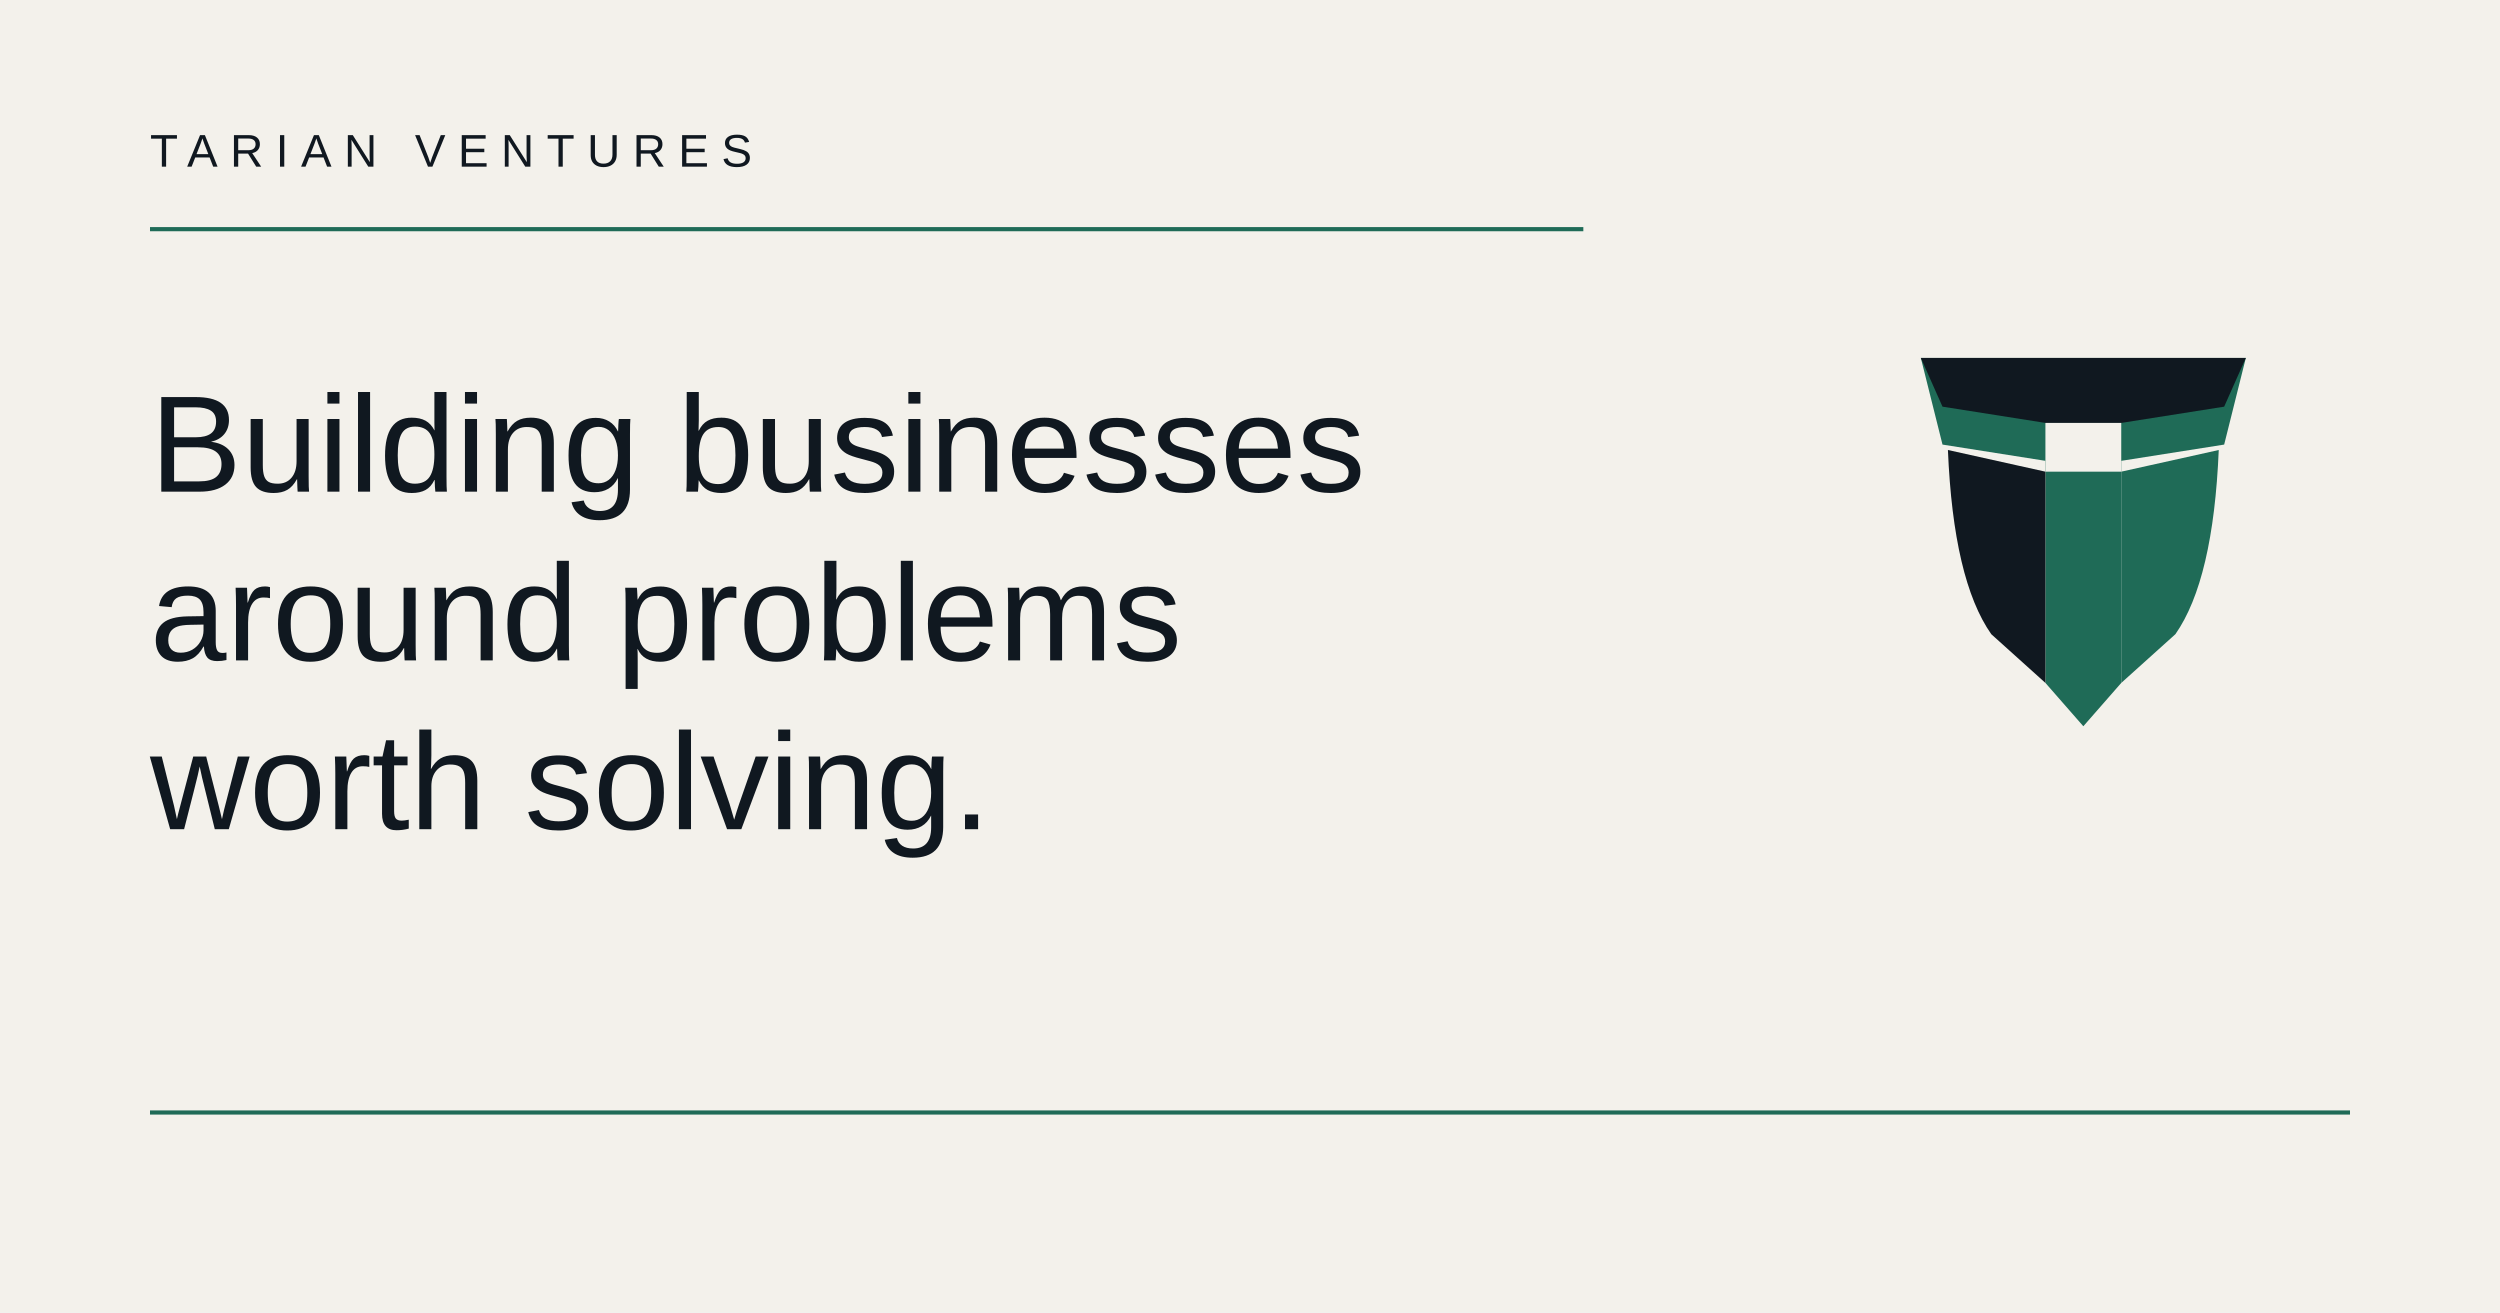
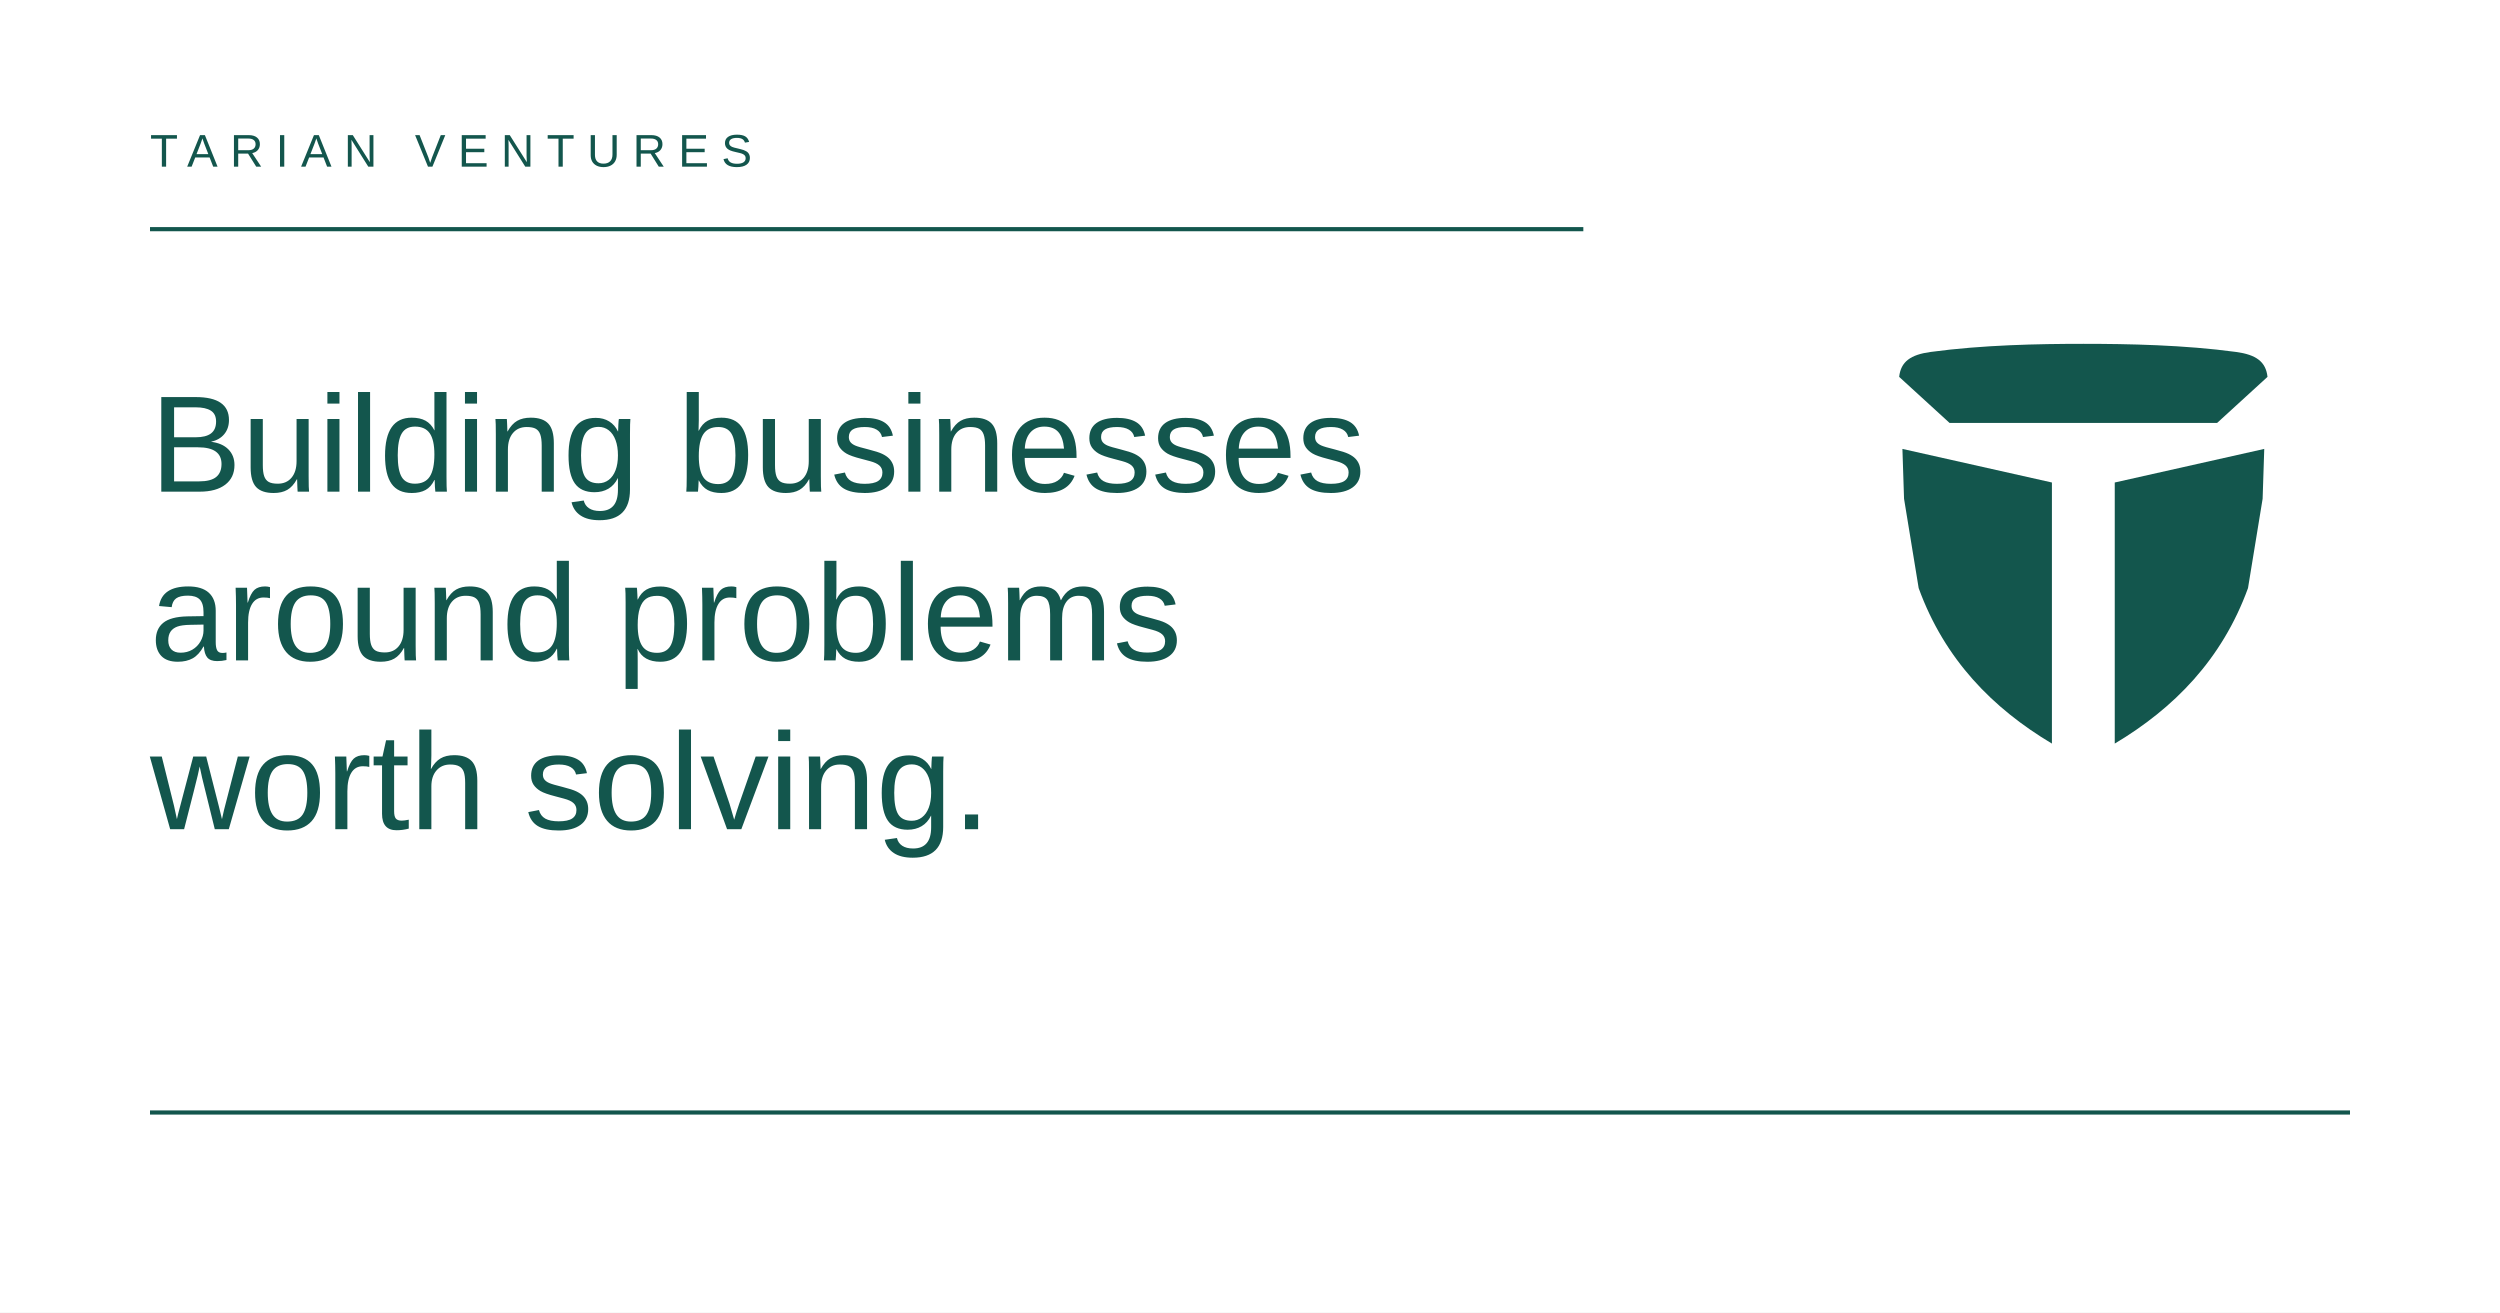
<svg xmlns="http://www.w3.org/2000/svg" width="1200" height="630" viewBox="0 0 1200 630">
-   <rect width="1200" height="630" fill="#F3F1EB" />
+   <rect width="1200" height="630" fill="#FFFFFF" />
  <g transform="translate(870 125) scale(2.6)">
-     <path d="M20 18 L80 18 L76 34 L57 37 L57 78 L50 86 L43 78 L43 37 L24 34 Z" fill="#1F6B57" />
-     <path d="M20 18 L80 18 L76 27 L57 30 L43 30 L24 27 Z" fill="#101820" />
-     <path d="M25 35 L43 39 L43 78 L33 69 Q26 59 25 35 Z" fill="#101820" />
-     <path d="M75 35 L57 39 L57 78 L67 69 Q74 59 75 35 Z" fill="#1F6B57" />
-     <path d="M43 30 H57 V39 H43 Z" fill="#F3F1EB" />
+     <path fill="#13564D" d="M 16 21.5 C 16.3 18.7 18.1 17.4 21.8 16.9 C 31.4 15.6 41.7 15.4 50 15.4 C 58.3 15.4 68.6 15.6 78.2 16.9 C 81.9 17.4 83.7 18.7 84 21.5 L 74.7 30 L 25.3 30 Z" />
+     <path fill="#13564D" d="M 16.6 34.8 L 44.2 41 L 44.2 89.2 C 33.3 82.7 24.4 73.7 19.6 60.5 L 16.9 44 Z" />
+     <path fill="#13564D" d="M 83.4 34.8 L 55.8 41 L 55.8 89.2 C 66.7 82.7 75.6 73.7 80.4 60.5 L 83.1 44 Z" />
  </g>
-   <path d="M72 110H760M72 534H1128" stroke="#1F6B57" stroke-width="2" />
-   <g fill="#101820" font-family="Arial, sans-serif">
+   <path d="M72 110H760M72 534H1128" stroke="#13564D" stroke-width="2" />
+   <g fill="#13564D" font-family="Arial, sans-serif">
    <text x="72" y="80" font-size="22" letter-spacing="6">TARIAN VENTURES</text>
    <text x="72" y="236" font-size="66">Building businesses</text>
    <text x="72" y="317" font-size="66">around problems</text>
    <text x="72" y="398" font-size="66">worth solving.</text>
  </g>
</svg>
